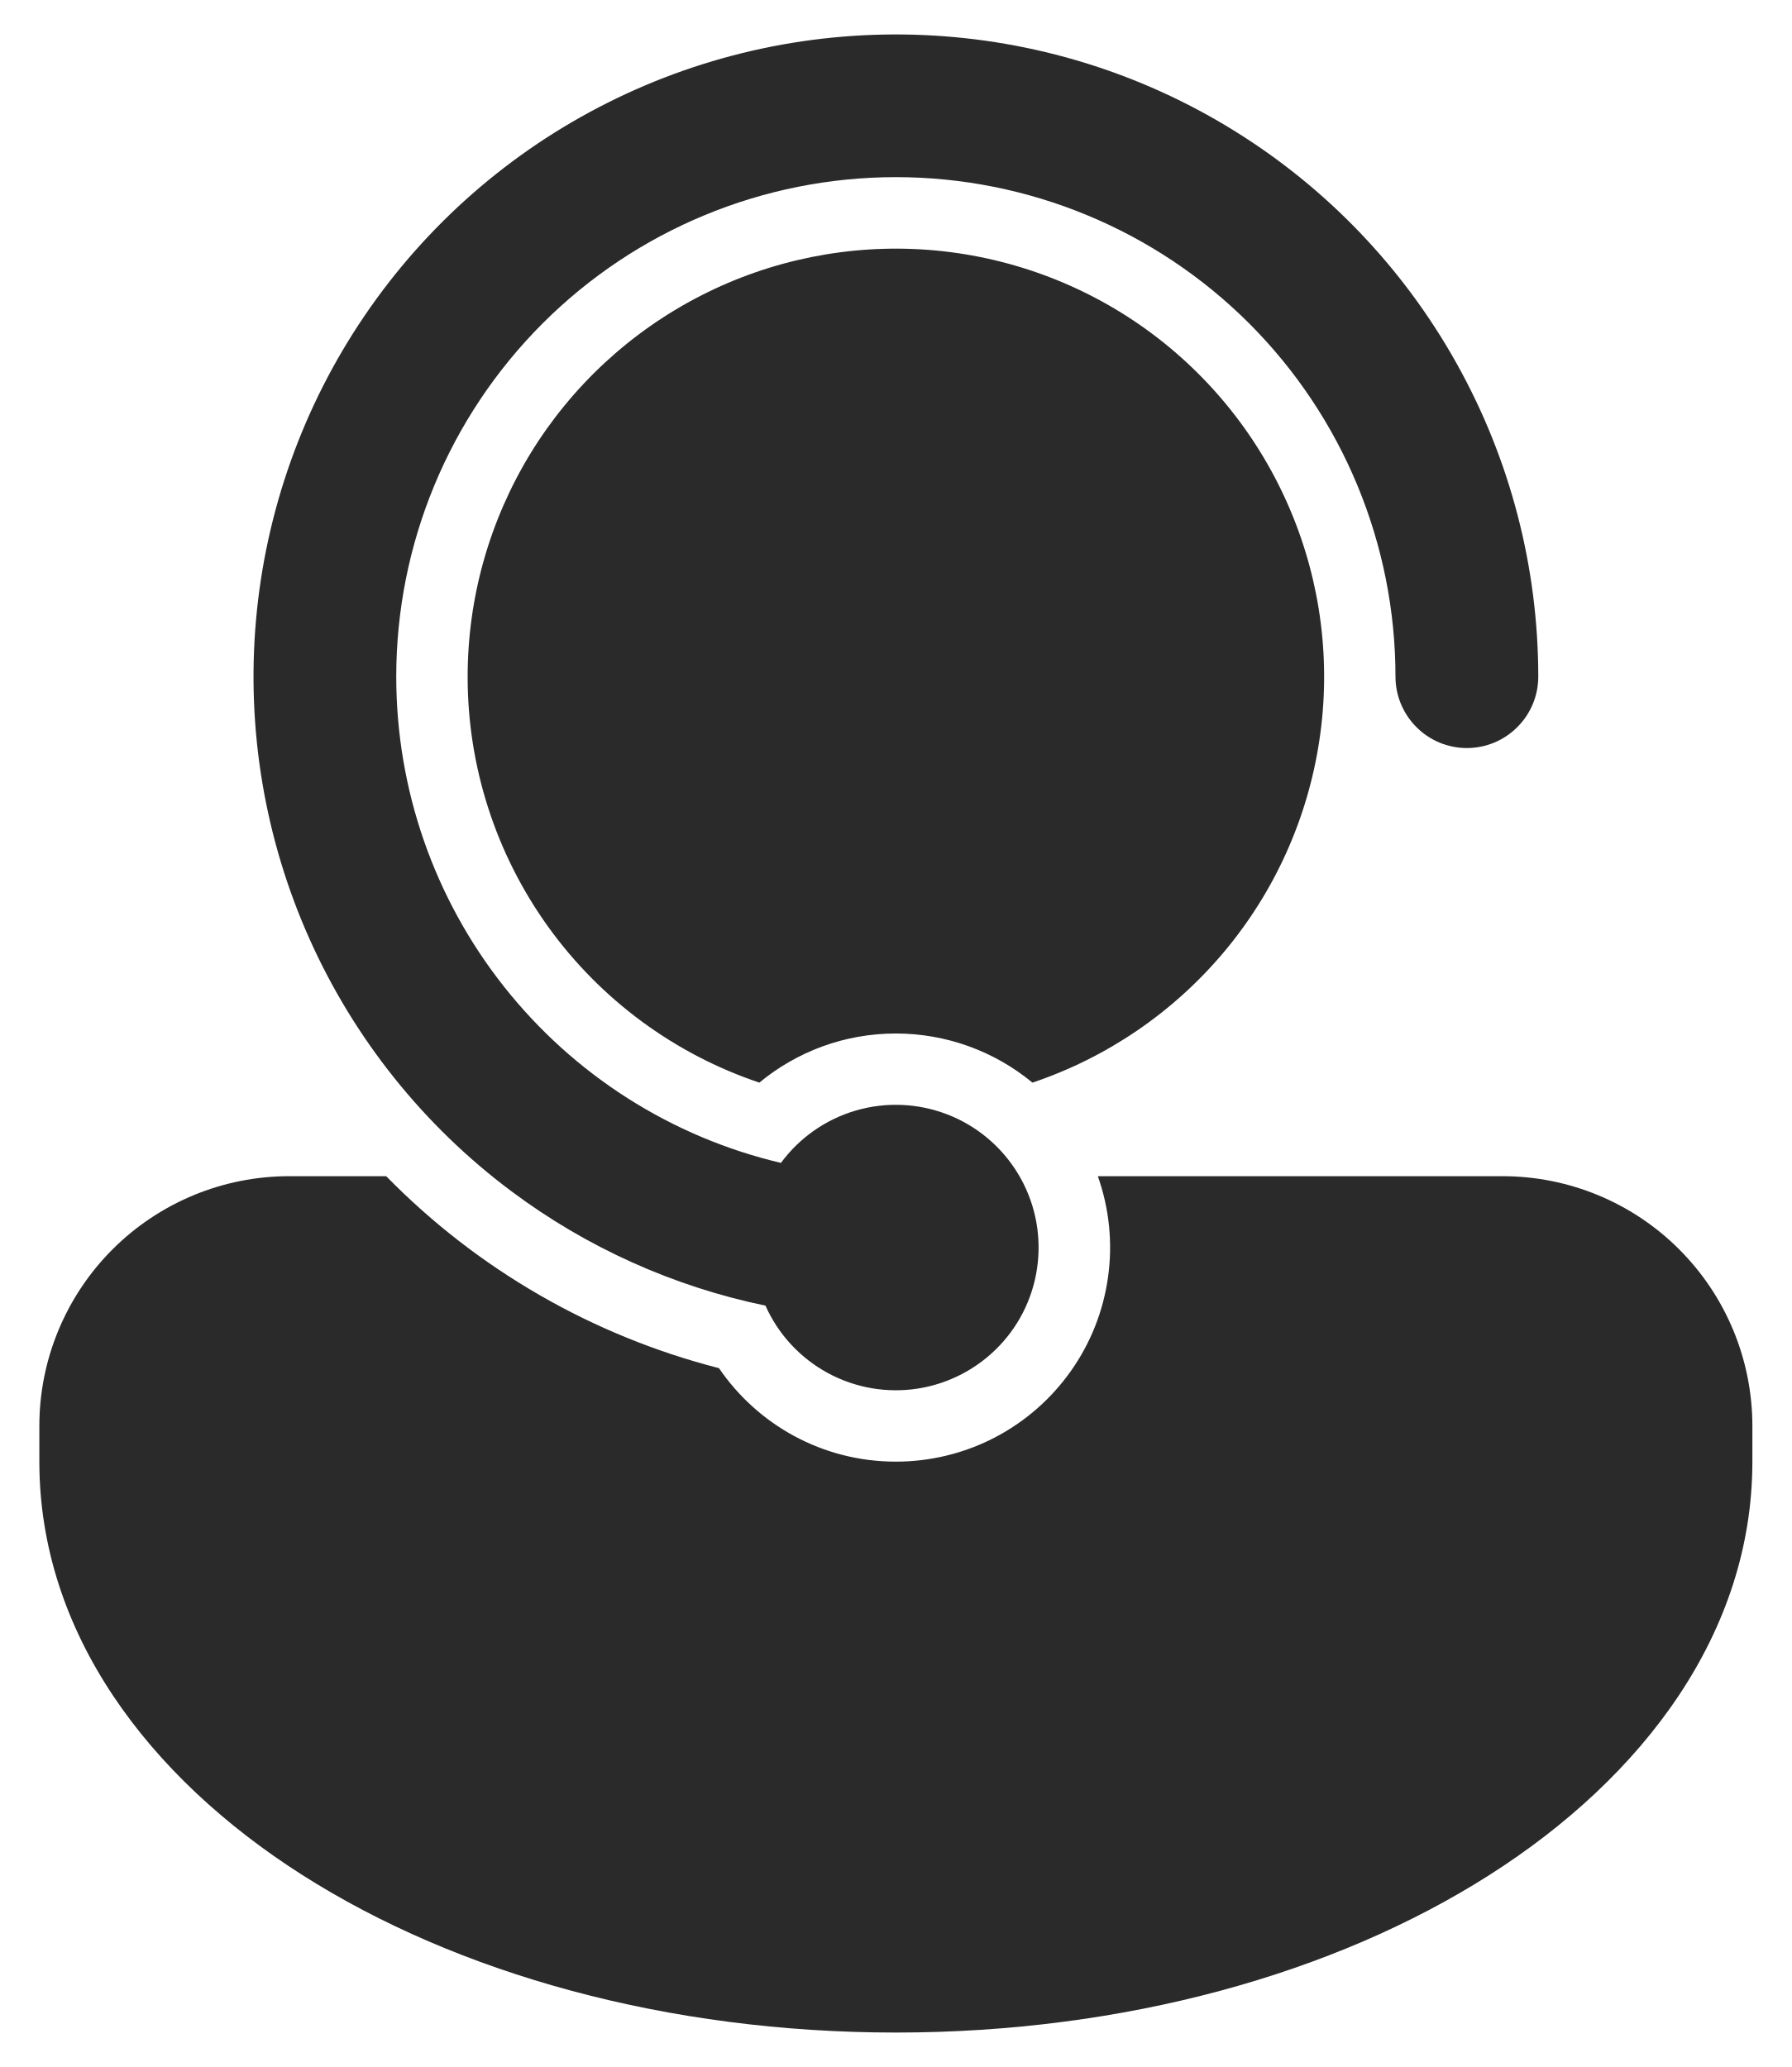
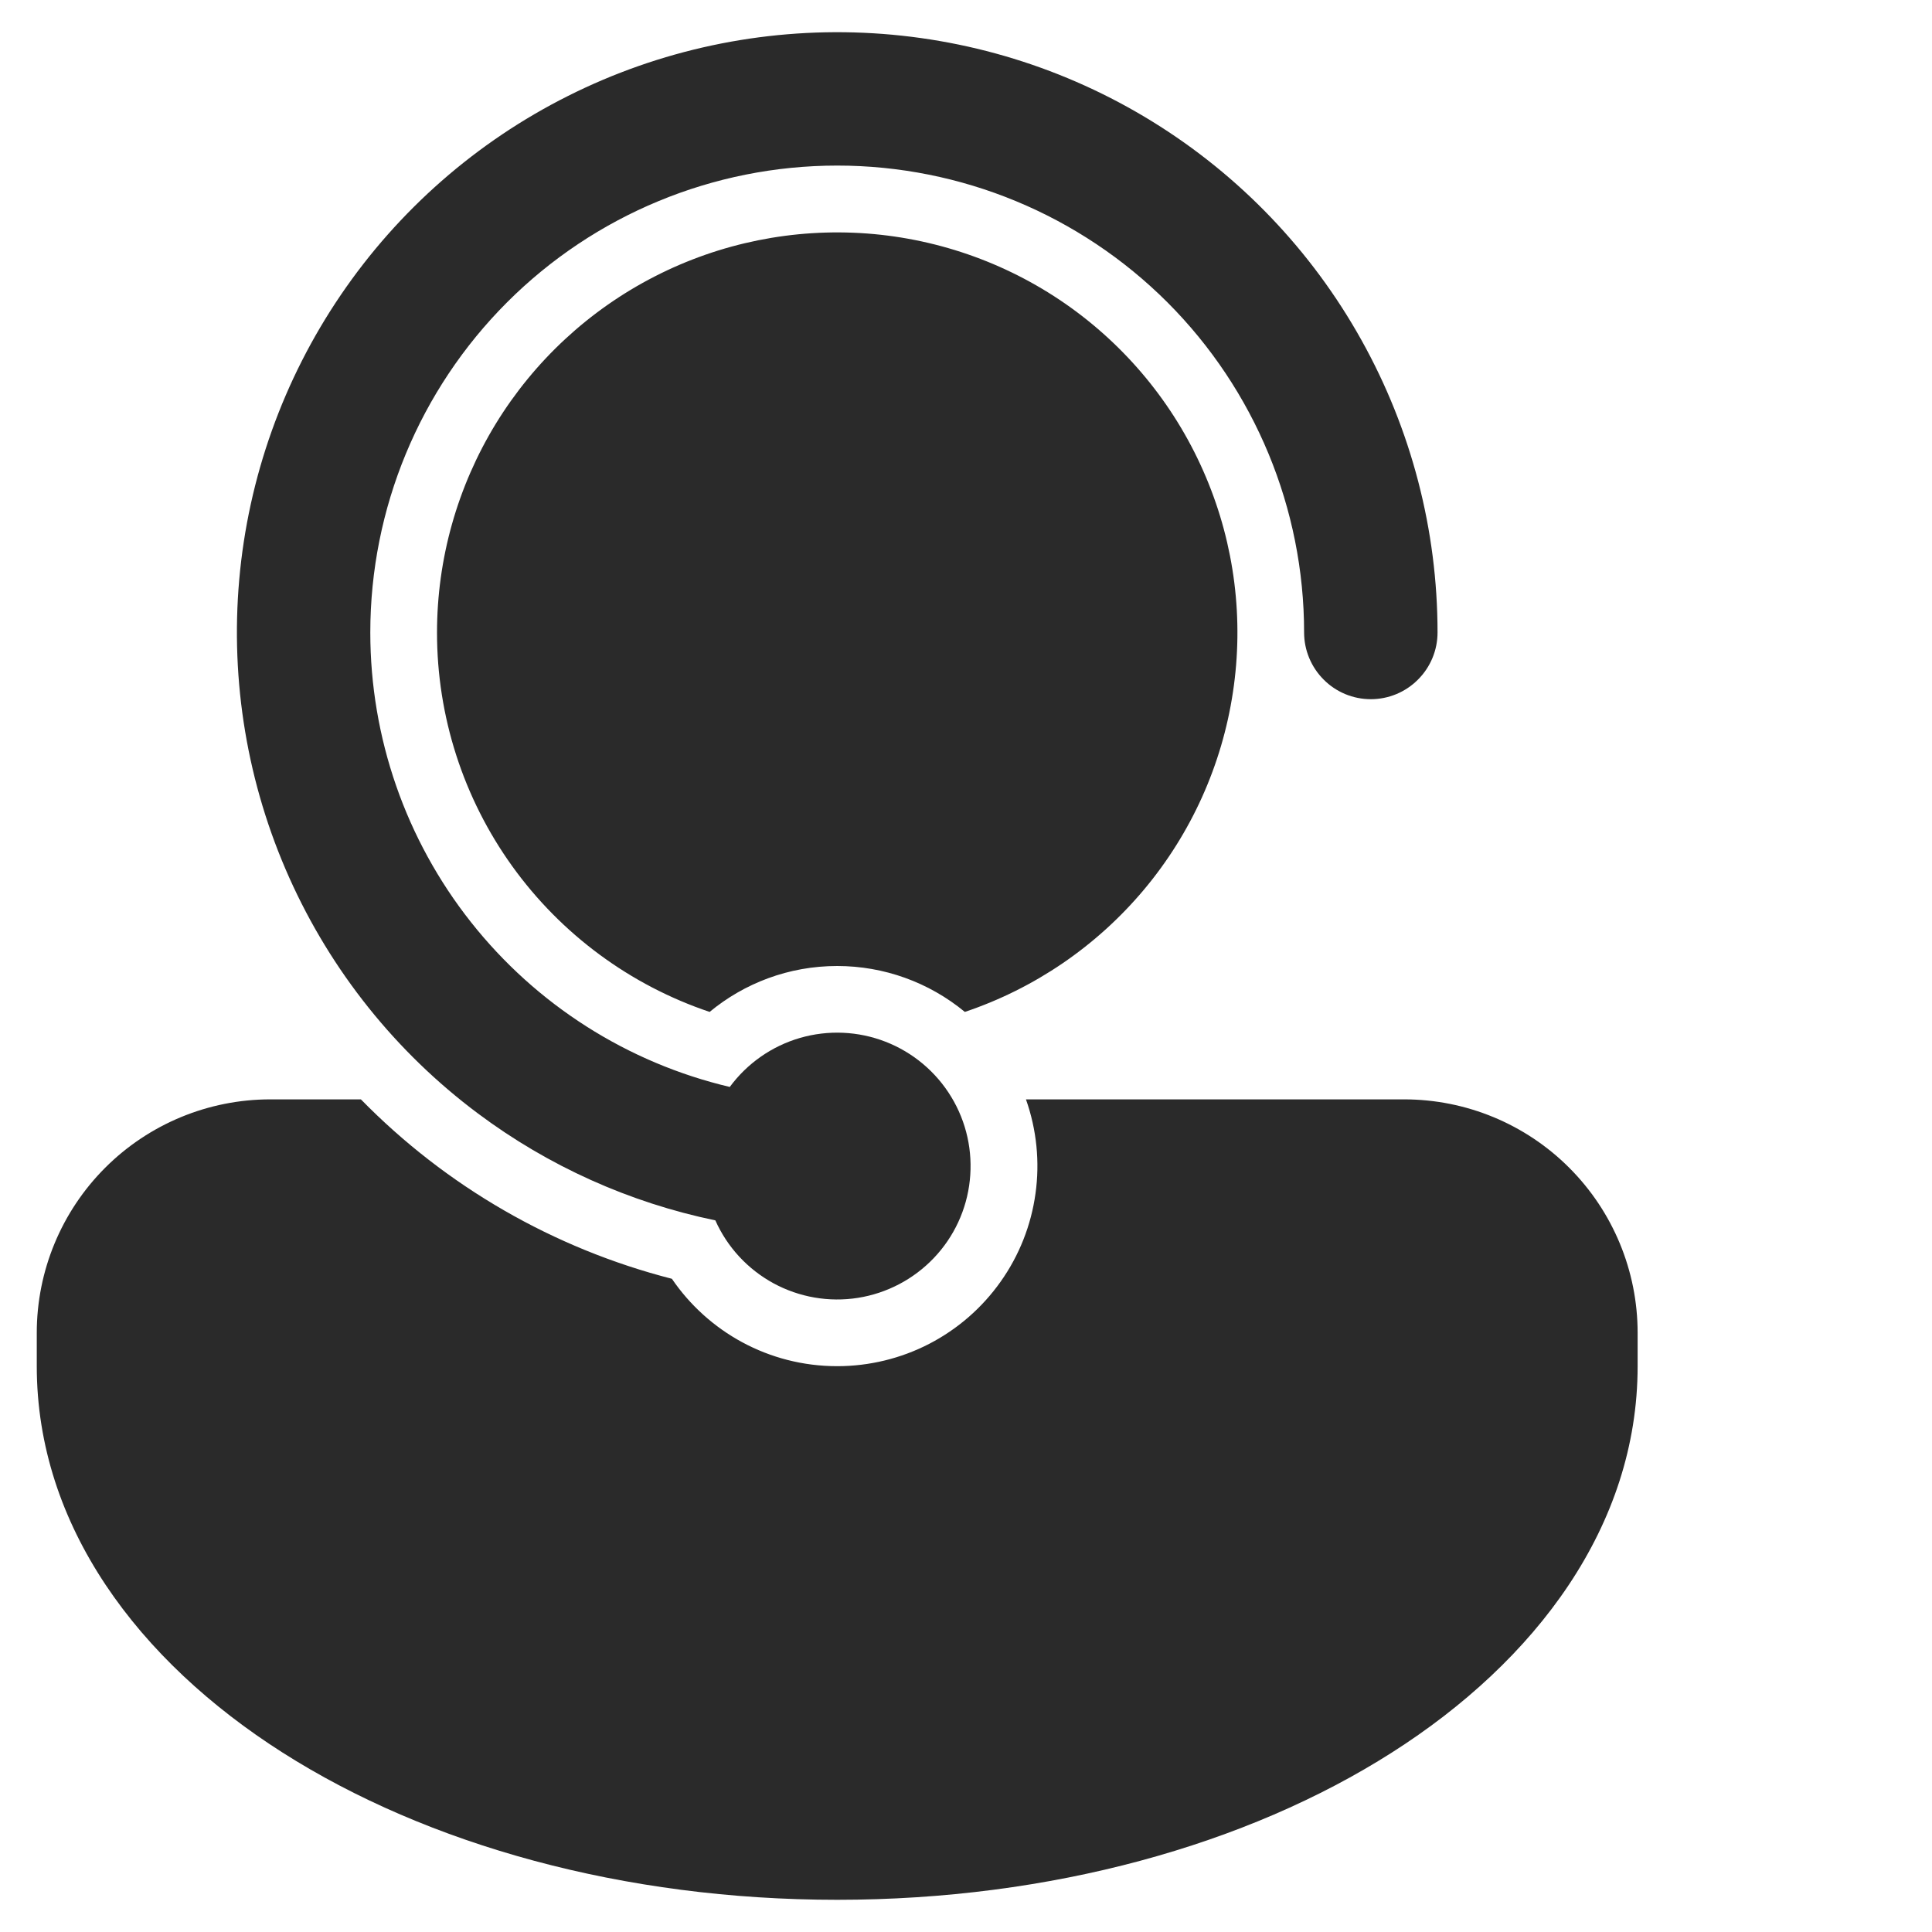
- <svg xmlns="http://www.w3.org/2000/svg" width="26" height="30" viewBox="0 0 26 30" fill="none">
+ <svg xmlns="http://www.w3.org/2000/svg" width="30" height="30" viewBox="0 0 30 30" fill="none">
  <path d="M5.75 9.821C5.75 7.898 6.514 6.054 7.874 4.694C9.233 3.335 11.077 2.571 13 2.571C14.923 2.571 16.767 3.335 18.127 4.694C19.486 6.054 20.25 7.898 20.25 9.821C20.25 10.096 20.36 10.359 20.554 10.553C20.748 10.748 21.011 10.857 21.286 10.857C21.561 10.857 21.824 10.748 22.018 10.553C22.213 10.359 22.322 10.096 22.322 9.821C22.322 8.231 21.915 6.668 21.14 5.28C20.366 3.891 19.249 2.724 17.896 1.889C16.544 1.054 15 0.579 13.411 0.509C11.823 0.439 10.243 0.776 8.822 1.489C7.401 2.201 6.186 3.265 5.292 4.58C4.398 5.894 3.855 7.416 3.715 8.999C3.575 10.583 3.842 12.176 4.491 13.627C5.14 15.078 6.149 16.34 7.423 17.291C8.515 18.107 9.773 18.673 11.108 18.95C11.293 19.366 11.611 19.709 12.011 19.927C12.411 20.144 12.872 20.224 13.322 20.153C13.771 20.082 14.185 19.865 14.5 19.535C14.814 19.206 15.011 18.782 15.059 18.329C15.108 17.876 15.007 17.42 14.77 17.031C14.534 16.642 14.175 16.341 13.751 16.176C13.327 16.011 12.86 15.99 12.422 16.117C11.985 16.244 11.602 16.512 11.332 16.878C9.742 16.503 8.327 15.601 7.314 14.32C6.3 13.039 5.75 11.454 5.75 9.821ZM6.786 9.821C6.786 8.678 7.102 7.557 7.698 6.581C8.295 5.606 9.149 4.814 10.166 4.293C11.184 3.771 12.325 3.541 13.465 3.626C14.605 3.712 15.7 4.11 16.628 4.777C17.556 5.445 18.282 6.355 18.726 7.409C19.171 8.462 19.316 9.618 19.145 10.748C18.975 11.879 18.497 12.94 17.762 13.816C17.027 14.692 16.065 15.349 14.982 15.713C14.424 15.252 13.724 15 13 15C12.247 15 11.557 15.268 11.019 15.713C9.785 15.298 8.713 14.506 7.953 13.449C7.194 12.392 6.785 11.123 6.786 9.821ZM13 21.214C13.497 21.214 13.988 21.095 14.429 20.867C14.871 20.638 15.251 20.307 15.538 19.901C15.826 19.495 16.011 19.027 16.079 18.534C16.148 18.042 16.097 17.54 15.931 17.071H21.804C22.765 17.071 23.688 17.453 24.367 18.133C25.047 18.813 25.429 19.735 25.429 20.696V21.214C25.429 23.693 23.852 25.789 21.612 27.214C19.361 28.648 16.312 29.5 13 29.5C9.688 29.5 6.641 28.648 4.388 27.214C2.149 25.789 0.571 23.693 0.571 21.214V20.696C0.571 19.735 0.953 18.813 1.633 18.133C2.313 17.453 3.235 17.071 4.196 17.071H5.604C6.929 18.424 8.599 19.387 10.433 19.857C10.992 20.677 11.934 21.214 13 21.214Z" fill="#2A2A2A" />
</svg>
